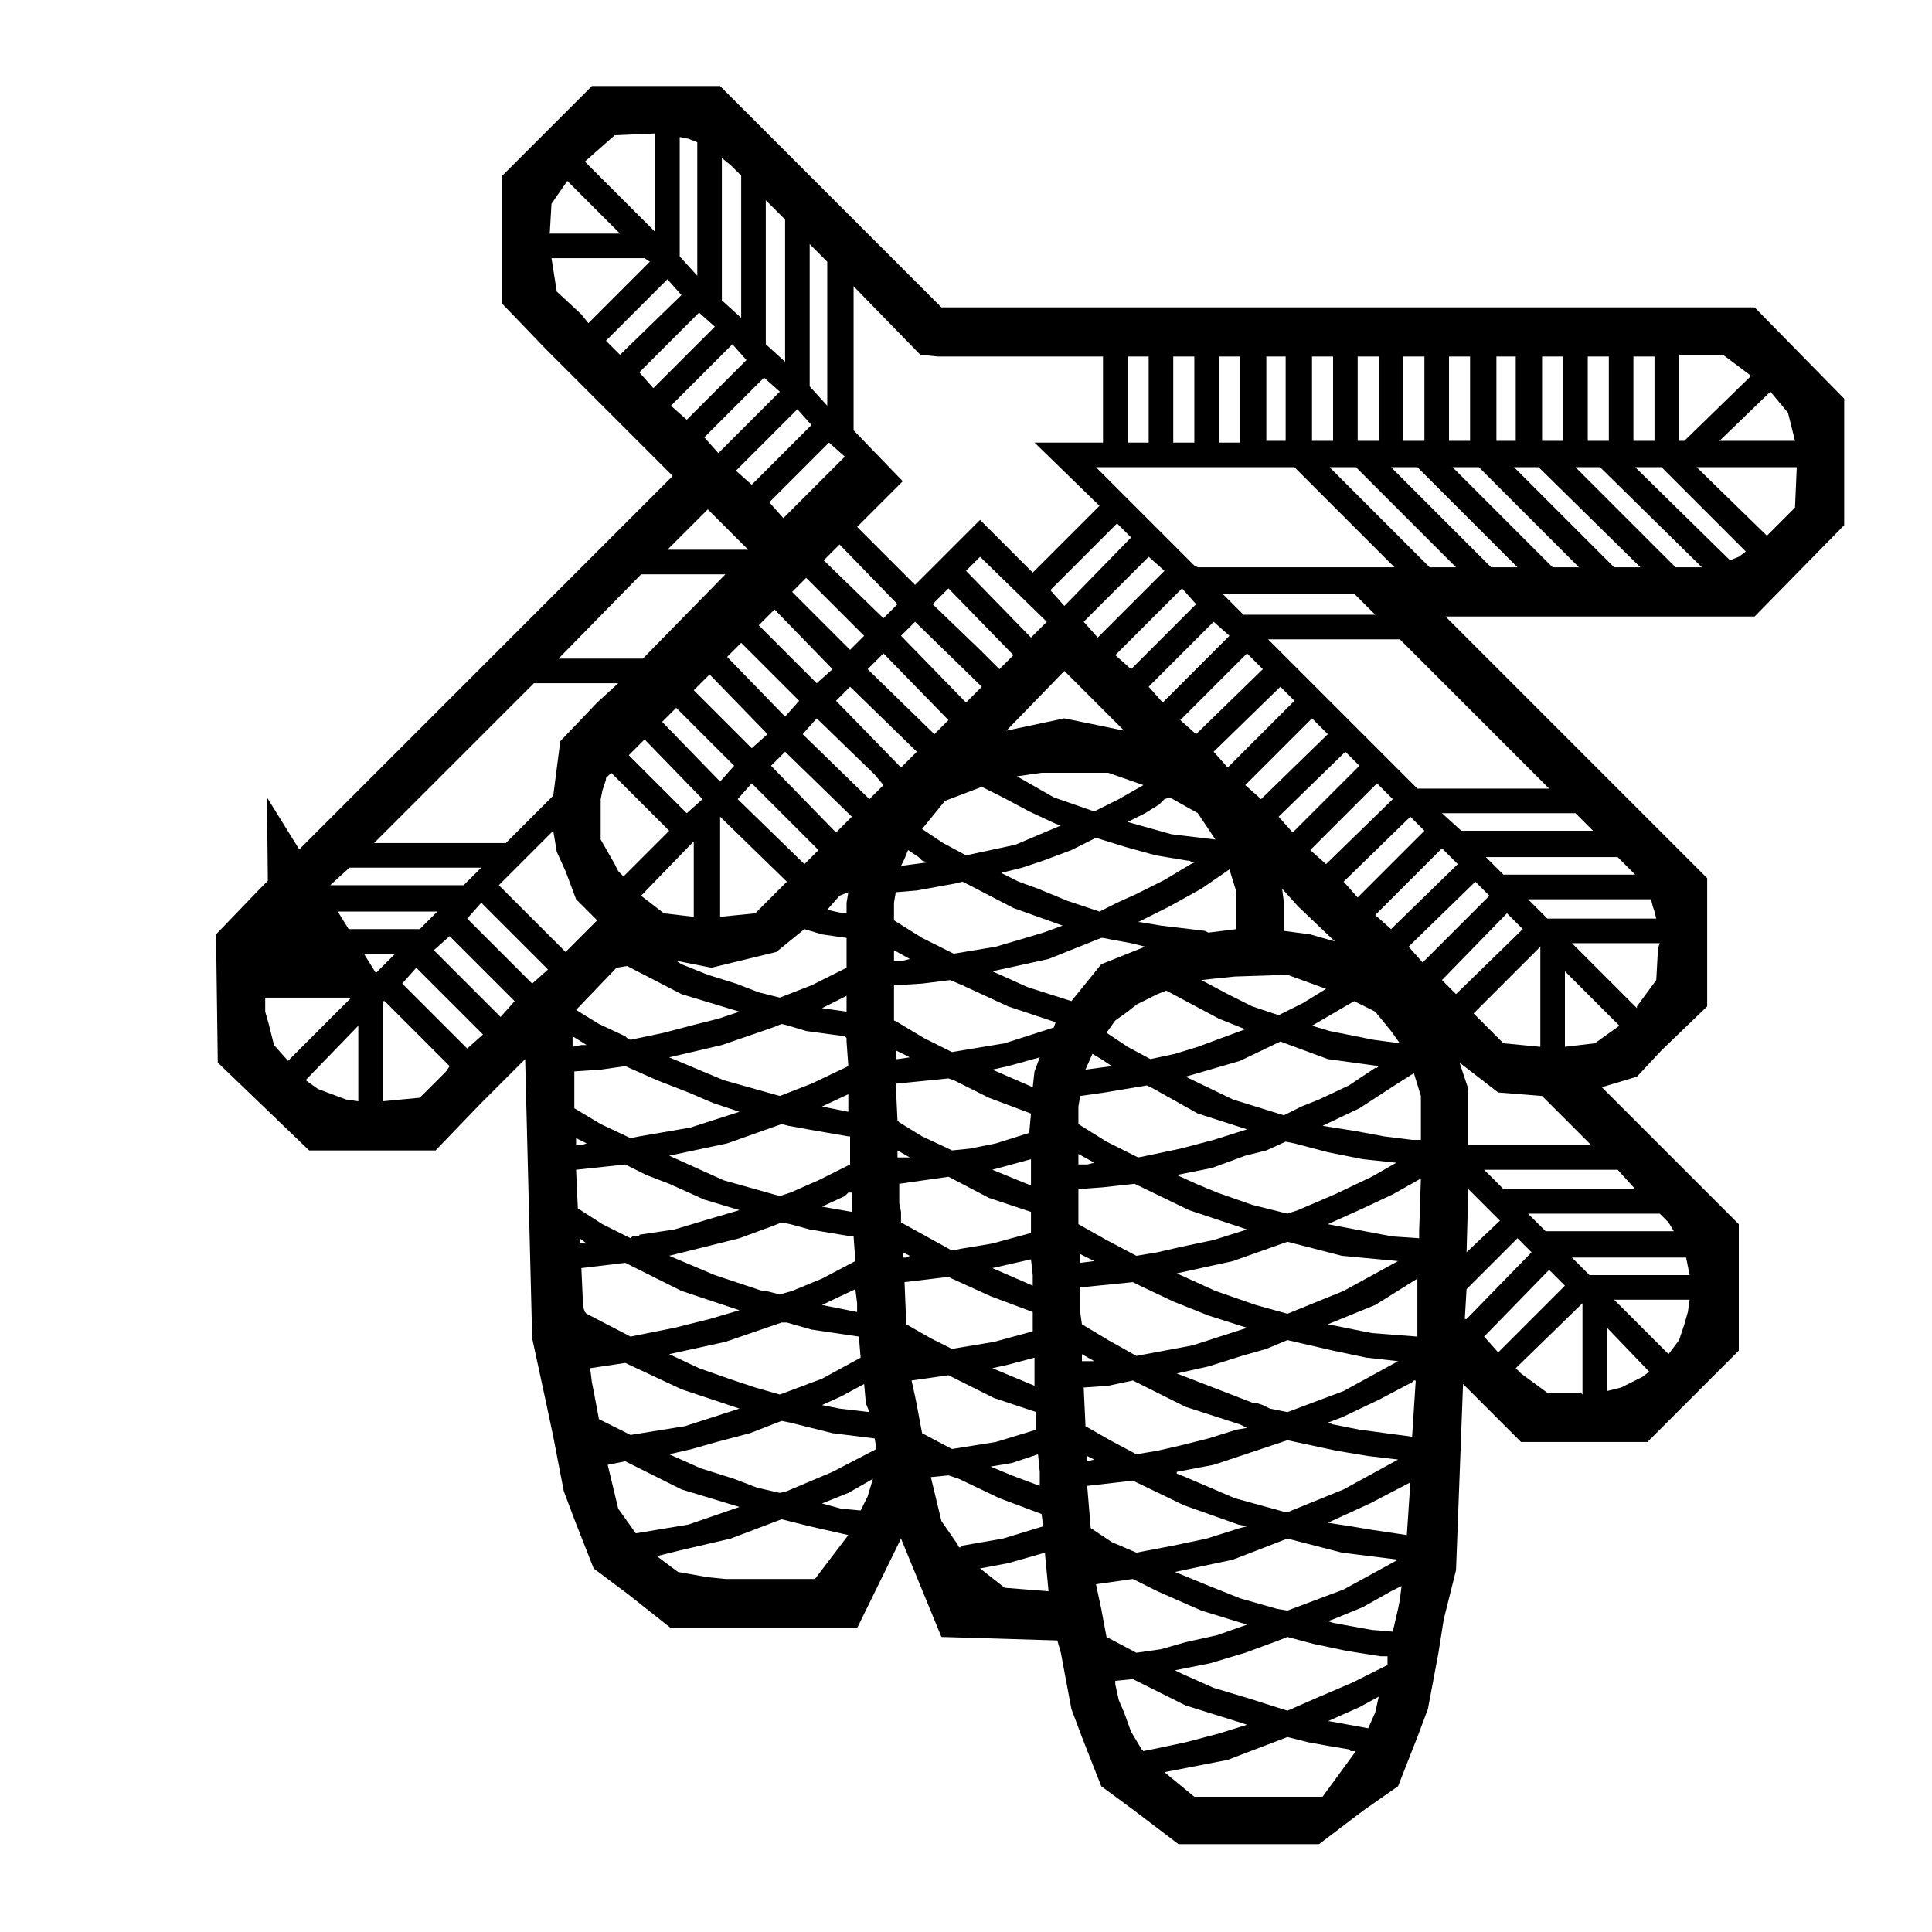
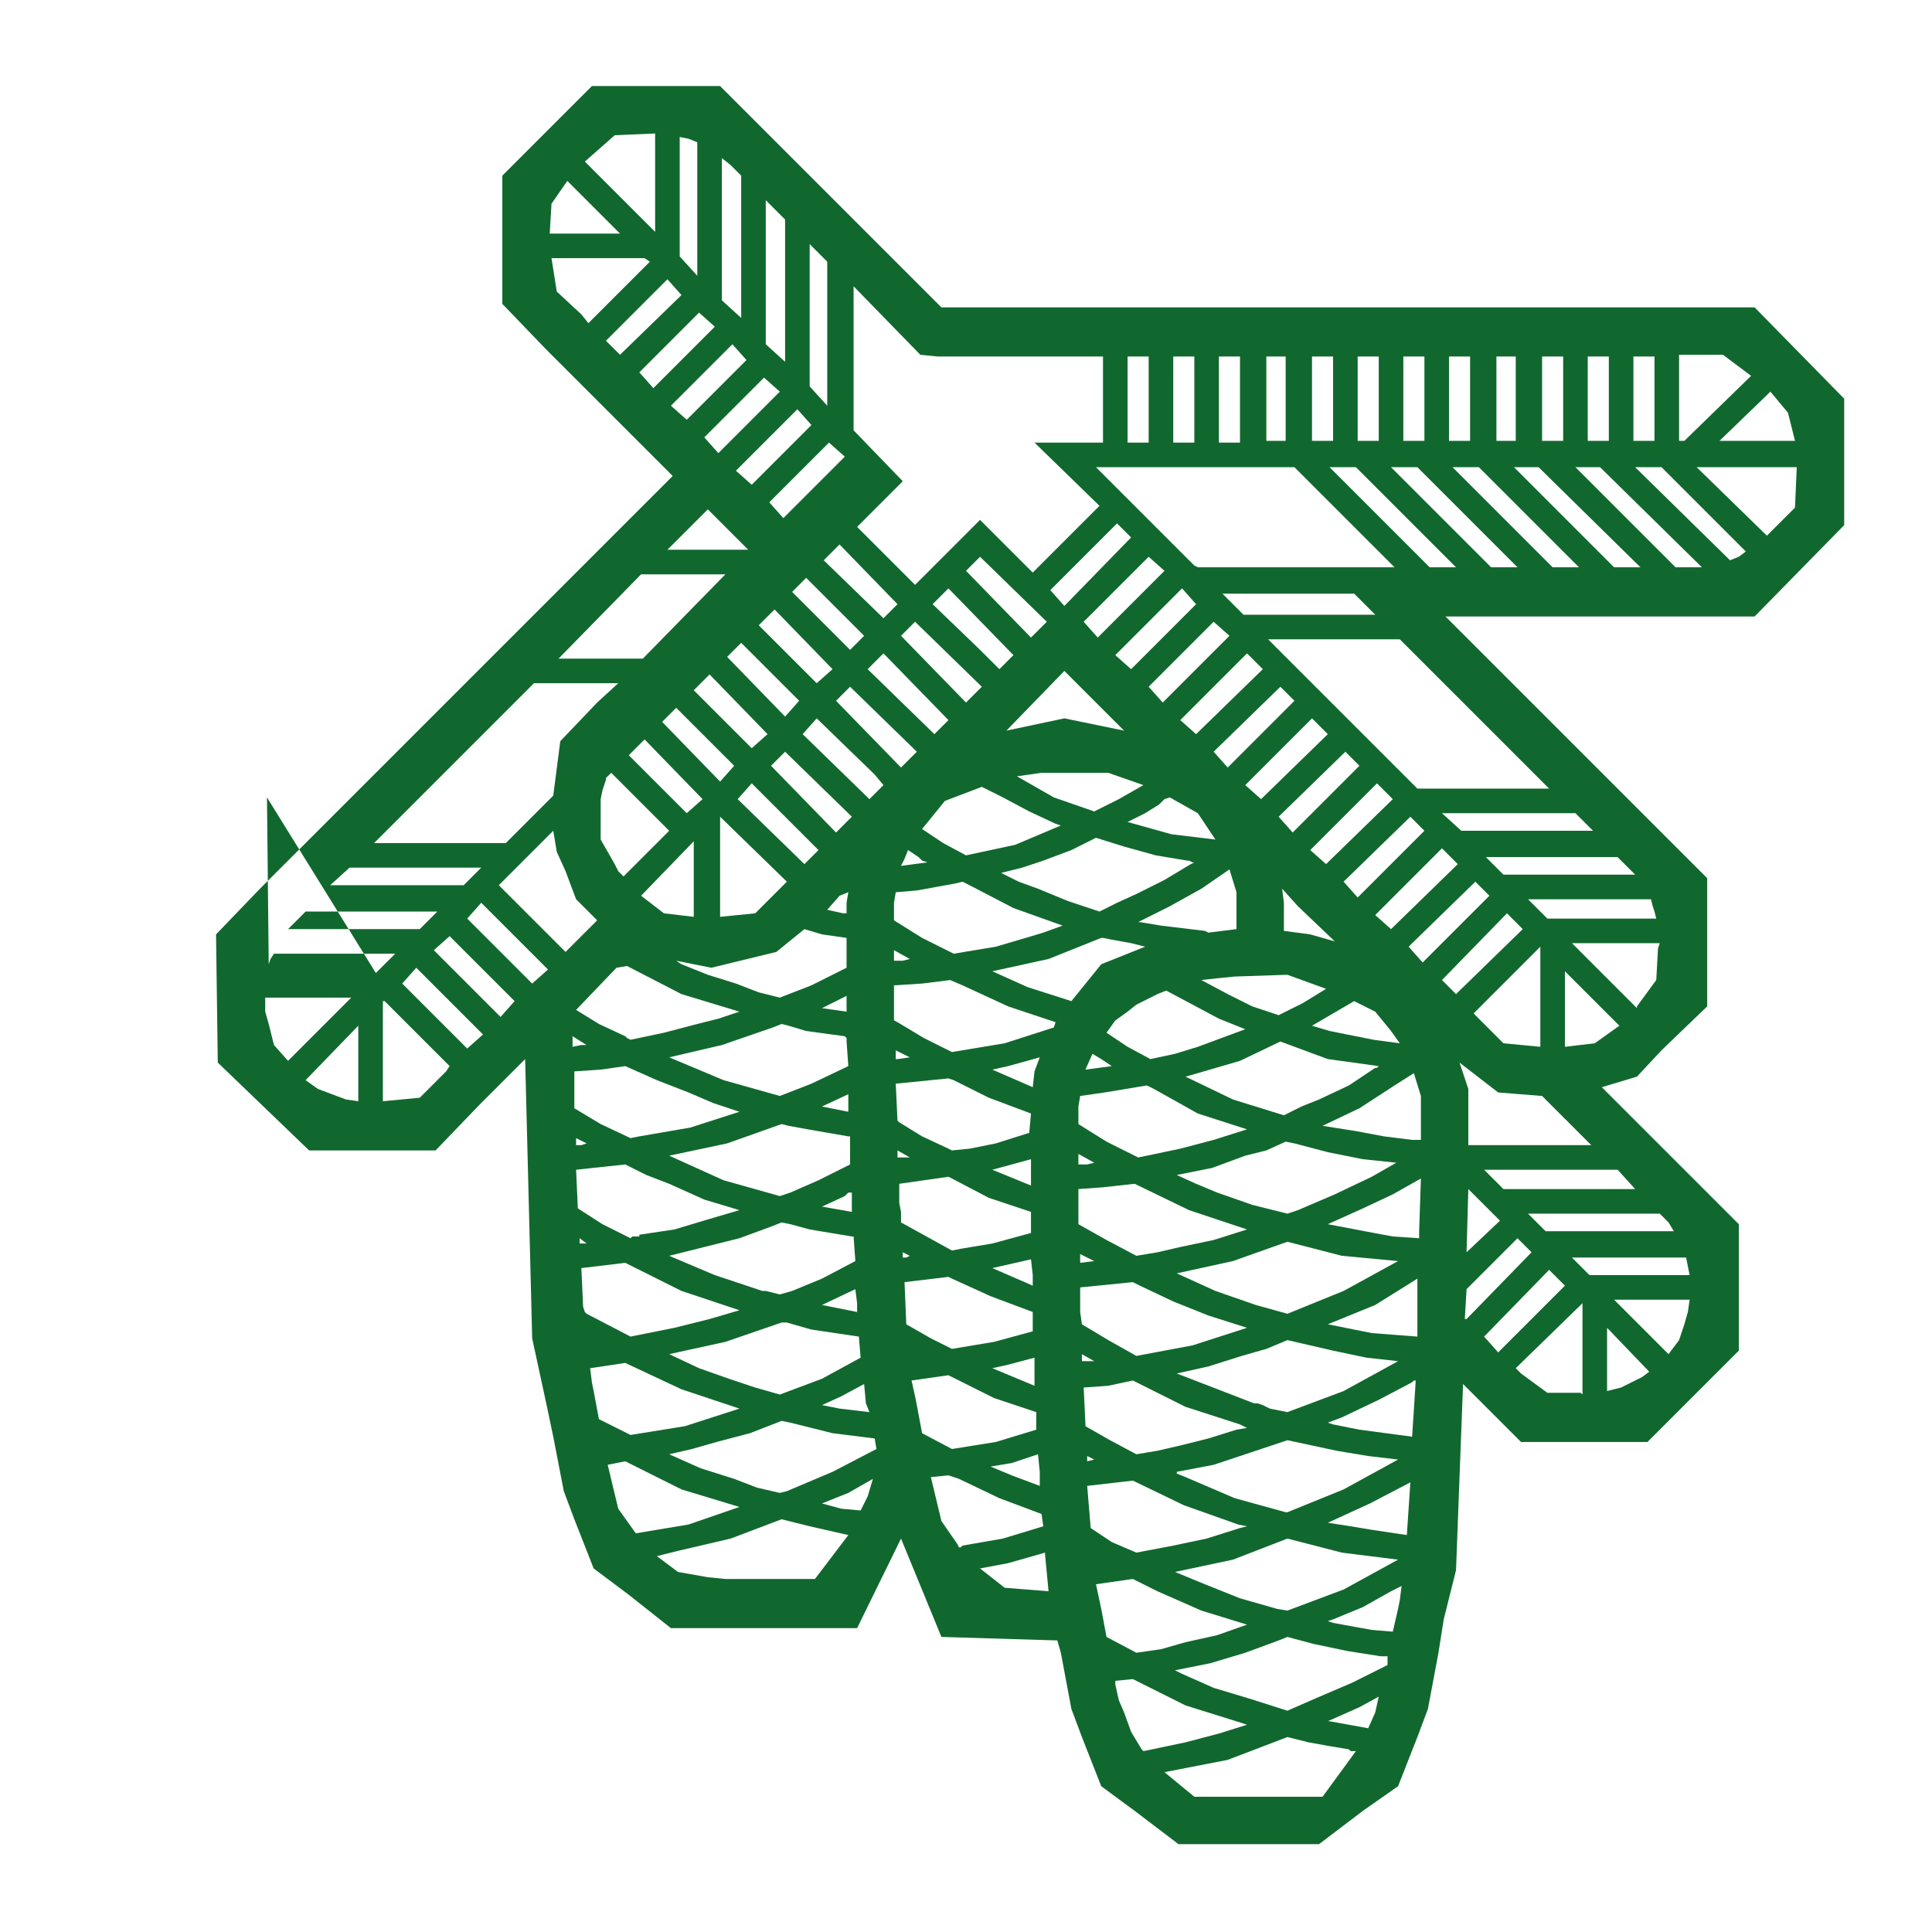
- <svg xmlns="http://www.w3.org/2000/svg" viewBox="-50 -50 1100 1100" width="100%" height="100%">
+ <svg xmlns="http://www.w3.org/2000/svg" viewBox="-50 -50 1100 1100" width="1000" height="1000">
  <defs>
- 
+     <style>
+       .zapfen {
+         fill: #11682e; /* Das originale Rothaus-Grün – hier kannst du jede beliebige Farbe eintragen */
+         fill-rule: evenodd;
+       }
+     </style>
  </defs>
  <g transform="rotate(180 500 500)">
    <path class="zapfen" d="     M 902,544 L 667,779 L 739,851 L 764,877 L 764,950 L 713,1001 L 640,1001 L 614,975 L 514,875 L 88,875 L 51,875 L 0,823 L 0,751 L 51,699 L 88,699 L 227,699 L 104,576 L 78,550 L 78,477 L 104,452 L 118,437 L 138,431 L 86,379 L 60,353 L 60,281 L 112,229 L 184,229 L 210,255 L 217,262 L 221,156 L 228,128 L 231,109 L 237,77 L 243,61 L 254,33 L 274,19 L 299,0 L 379,0 L 404,19 L 423,33 L 434,61 L 440,77 L 446,109 L 448,116 L 514,118 L 537,174 L 562,123 L 627,123 L 668,123 L 692,142 L 712,157 L 723,185 L 729,201 L 735,232 L 739,251 L 747,288 L 751,447 L 777,421 L 802,395 L 874,395 L 926,445 L 927,518 Z     M 850,482 L 899,482 L 899,474 L 897,467 L 894,455 L 886,446 Z     M 832,423 L 811,425 L 796,440 L 794,443 L 831,480 L 832,480 Z     M 714,271 L 713,263 L 712,258 L 709,242 L 691,233 L 660,238 L 629,248 L 662,259 L 694,274 Z     M 627,151 L 586,151 L 567,176 L 589,181 L 605,185 L 634,174 L 664,167 L 676,164 L 664,155 L 647,152 L 637,151 Z     M 538,370 L 538,365 L 537,360 L 537,354 L 508,338 L 503,339 L 485,342 L 463,348 L 463,360 L 487,368 L 508,379 L 510,380 L 524,378 L 538,376 L 538,371 Z     M 503,169 L 502,170 L 479,174 L 456,181 L 457,188 L 481,197 L 504,208 L 510,210 L 520,209 L 514,184 L 505,171 L 504,169 Z     M 463,375 L 463,379 L 463,390 L 485,384 Z     M 462,318 L 462,324 L 463,333 L 485,328 Z     M 461,261 L 461,269 L 461,277 L 476,273 L 485,271 Z     M 458,204 L 458,212 L 459,222 L 474,217 L 486,215 L 486,215 L 474,210 Z     M 458,448 L 476,443 L 485,441 L 462,431 L 461,440 Z     M 455,165 L 455,166 L 476,160 L 492,157 L 492,157 L 478,146 L 453,144 Z     M 508,225 L 483,229 L 460,236 L 460,246 L 484,254 L 506,265 L 510,267 L 531,264 L 529,255 L 528,250 L 525,234 Z     M 532,278 L 532,278 L 532,278 L 532,278 Z     M 520,288 L 514,285 L 508,282 L 484,286 L 462,292 L 462,303 L 486,312 L 508,322 L 510,323 L 535,320 L 534,296 Z     M 536,334 L 534,334 L 532,335 L 536,337 Z     M 539,391 L 534,391 L 532,391 L 539,395 Z     M 539,412 L 538,411 L 525,403 L 510,396 L 508,395 L 498,396 L 483,399 L 464,405 L 463,416 L 487,425 L 507,435 L 510,436 L 540,433 Z     M 540,447 L 539,447 L 532,448 L 540,452 Z     M 541,471 L 541,469 L 539,468 L 524,459 L 508,451 L 478,456 L 450,465 L 449,468 L 476,477 L 502,489 L 509,492 L 525,490 L 541,489 Z     M 440,480 L 423,501 L 398,511 L 406,513 L 417,515 L 422,516 L 423,516 L 453,504 L 485,497 L 465,488 Z     M 423,134 L 420,118 L 403,109 L 389,111 L 375,115 L 357,119 L 340,125 L 366,133 L 391,144 L 405,151 L 426,148 Z     M 415,91 L 413,82 L 410,75 L 406,64 L 400,54 L 399,53 L 394,54 L 375,58 L 356,63 L 340,68 L 343,69 L 375,79 L 405,94 L 415,93 Z     M 254,134 L 253,139 L 252,147 L 258,144 L 274,135 L 291,128 L 294,127 L 291,126 L 280,124 L 269,122 L 257,121 Z     M 244,264 L 245,264 L 246,263 L 265,253 L 286,243 L 294,240 L 291,239 L 276,236 L 261,234 L 246,232 L 244,263 Z     M 135,258 L 127,260 L 115,266 L 111,269 L 135,294 Z     M 131,310 L 100,279 L 94,287 L 91,296 L 89,303 L 88,310 Z     M 88,324 L 89,329 L 90,334 L 155,334 L 145,324 Z     M 118,477 L 107,492 L 106,510 L 105,513 L 155,513 L 118,476 Z     M 108,531 L 109,534 L 110,538 L 180,538 L 169,527 L 107,527 Z     M 265,799 L 265,847 L 277,847 L 277,799 Z     M 291,847 L 303,847 L 303,799 L 291,799 Z     M 318,847 L 329,847 L 329,799 L 318,799 Z     M 344,847 L 356,847 L 356,798 L 344,798 Z     M 370,847 L 382,847 L 382,798 L 370,798 Z     M 396,847 L 408,847 L 408,798 L 396,798 Z     M 422,847 L 516,847 L 526,848 L 564,887 L 564,805 L 536,776 L 562,750 L 529,717 L 492,754 L 462,724 L 424,762 L 461,798 L 422,798 Z     M 579,901 L 589,911 L 589,830 L 579,819 Z     M 603,925 L 614,936 L 614,854 L 603,844 Z     M 628,950 L 634,956 L 639,960 L 639,879 L 628,869 Z     M 633,854 L 668,819 L 659,811 L 625,845 Z     M 811,521 L 801,531 L 876,531 L 886,521 Z     M 209,471 L 194,456 L 173,454 L 173,511 L 211,473 Z     M 705,607 L 705,607 L 705,606 L 705,606 L 707,600 L 708,595 L 708,588 L 708,572 L 700,558 L 698,554 L 695,551 L 669,577 L 702,610 Z     M 562,303 L 562,305 L 562,308 L 563,316 L 582,307 Z     M 614,315 L 610,314 L 606,313 L 599,315 L 582,322 L 563,332 L 564,346 L 565,346 L 589,350 L 600,353 L 605,354 L 610,352 L 629,345 L 649,340 L 669,335 L 643,324 L 616,315 Z     M 567,442 L 567,442 Z     M 567,417 L 567,427 L 582,420 Z     M 568,498 L 568,498 Z     M 570,530 L 568,530 L 568,536 L 567,542 L 572,540 L 579,532 Z     M 568,474 L 568,477 L 568,483 L 582,476 Z     M 605,545 L 602,548 L 640,585 L 640,528 L 620,530 Z     M 592,558 L 584,566 L 622,604 L 630,595 Z     M 568,514 L 568,516 L 582,518 L 592,521 L 608,508 L 645,499 L 665,503 L 662,501 L 647,495 L 631,490 L 618,485 L 606,482 L 588,489 L 568,499 Z     M 640,605 L 632,614 L 665,647 L 673,639 Z     M 622,624 L 613,632 L 646,666 L 655,657 Z     M 574,576 L 565,585 L 603,622 L 611,614 Z     M 565,371 L 567,371 L 569,369 L 582,363 L 565,360 Z     M 566,387 L 566,388 L 566,403 L 567,403 L 590,407 L 601,409 L 605,410 L 636,399 L 669,392 L 638,378 L 606,369 L 600,371 L 584,378 Z     M 568,458 L 568,459 L 569,460 L 591,463 L 601,466 L 605,467 L 610,465 L 639,455 L 669,448 L 638,435 L 606,426 L 588,433 L 567,443 L 568,457 Z     M 655,528 L 655,571 L 685,540 L 672,530 Z     M 659,587 L 650,595 L 683,629 L 692,620 Z     M 603,642 L 595,651 L 628,684 L 636,676 Z     M 605,297 L 637,286 L 669,279 L 652,271 L 635,265 L 620,260 L 606,256 L 582,265 L 560,277 L 561,289 L 588,293 L 602,297 Z     M 582,250 L 572,248 L 555,246 L 557,251 L 558,262 L 571,255 Z     M 254,162 L 286,166 L 317,174 L 348,162 L 381,155 L 364,148 L 344,140 L 323,134 L 317,133 L 285,145 Z     M 380,211 L 380,211 L 380,211 L 375,209 L 347,197 L 318,189 L 317,189 L 285,202 L 254,219 L 271,221 L 289,224 L 303,227 L 317,230 L 338,223 L 359,216 L 380,212 L 380,212 Z     M 334,251 L 331,250 L 327,248 L 317,246 L 285,258 L 254,275 L 272,277 L 291,281 L 304,284 L 317,287 L 329,282 L 343,278 L 362,272 L 380,268 L 336,251 Z     M 335,307 L 335,307 L 317,302 L 285,315 L 254,332 L 286,335 L 317,343 L 348,332 L 380,325 L 358,315 Z     M 229,567 L 267,529 L 258,521 L 220,558 Z     M 591,721 L 599,713 L 566,680 L 558,688 Z     M 276,614 L 284,622 L 322,585 L 314,576 Z     M 295,558 L 257,595 L 266,604 L 304,566 Z     M 311,534 L 320,544 L 319,536 L 319,529 L 319,520 L 304,518 L 290,514 Z     M 332,595 L 294,632 L 303,641 L 341,603 Z     M 406,669 L 369,706 L 377,715 L 415,677 Z     M 384,596 L 387,595 L 390,592 L 398,587 L 408,582 L 383,575 L 358,572 L 368,587 Z     M 471,608 L 450,596 L 427,588 L 413,595 L 399,603 L 419,610 L 444,610 L 457,610 Z     M 388,650 L 350,688 L 359,696 L 396,659 Z     M 342,700 L 267,700 L 279,712 L 354,712 Z     M 332,670 L 340,678 L 378,640 L 369,632 L 331,669 Z     M 351,613 L 313,651 L 321,659 L 359,622 Z     M 351,484 L 337,477 L 322,472 L 308,479 L 295,487 L 317,495 L 347,494 L 357,493 L 366,492 Z     M 279,480 L 291,473 L 303,466 L 293,463 L 283,461 L 268,458 L 253,456 L 258,463 L 267,474 Z     M 267,442 L 266,442 L 265,443 L 294,447 L 321,457 L 344,446 L 368,439 L 375,437 L 348,424 L 319,415 L 309,420 L 299,424 L 282,432 Z     M 362,519 L 354,520 L 346,521 L 346,529 L 346,542 L 350,555 L 366,544 L 384,534 L 402,525 L 401,525 L 389,523 L 364,520 L 364,520 Z     M 370,559 L 371,559 L 373,560 L 374,560 L 392,563 L 410,568 L 426,573 L 440,566 L 456,560 L 468,556 L 480,553 L 470,548 L 459,544 L 442,537 L 424,531 L 414,536 L 403,541 L 387,549 L 372,558 Z     M 556,669 L 518,632 L 510,640 L 547,678 Z     M 492,680 L 481,669 L 473,677 L 510,715 L 519,706 Z     M 449,581 L 464,588 L 479,596 L 491,602 L 512,594 L 525,578 L 513,570 L 500,563 L 472,569 L 446,580 Z     M 500,650 L 491,659 L 529,696 L 537,688 Z     M 454,696 L 492,733 L 500,725 L 463,687 Z     M 477,634 L 444,641 L 410,634 L 444,668 Z     M 444,705 L 406,744 L 414,752 L 452,714 Z     M 425,687 L 387,725 L 396,733 L 433,696 Z     M 285,548 L 277,539 L 239,577 L 247,585 Z     M 274,390 L 294,394 L 313,399 L 318,400 L 329,395 L 341,392 L 360,385 L 380,381 L 369,376 L 357,371 L 337,364 L 317,359 L 311,361 L 290,370 L 269,380 L 255,388 Z     M 417,443 L 420,445 L 423,447 L 428,450 L 432,441 Z     M 408,474 L 408,474 L 415,469 L 420,462 L 408,454 L 395,447 L 381,450 L 368,454 L 341,464 L 356,470 L 371,478 L 386,486 L 391,484 L 403,478 L 408,474 Z     M 522,559 L 525,560 L 527,562 L 533,566 L 535,561 L 537,557 Z     M 609,703 L 618,694 L 585,661 L 576,669 Z     M 581,731 L 547,698 L 539,706 L 572,740 Z     M 256,432 L 276,419 L 297,409 L 278,406 L 262,403 L 246,401 L 241,401 L 241,413 L 241,426 L 245,439 Z     M 528,622 L 566,659 L 574,651 L 537,613 Z     M 552,231 L 576,234 L 600,240 L 605,241 L 623,234 L 642,229 L 656,225 L 669,222 L 651,214 L 632,208 L 619,203 L 606,200 L 602,201 L 576,212 L 551,225 Z     M 694,460 L 693,459 L 691,458 L 672,462 L 653,467 L 641,470 L 629,474 L 662,484 L 693,500 L 699,499 L 722,475 L 709,467 Z     M 786,546 L 776,556 L 851,556 L 862,546 Z     M 762,570 L 735,597 L 731,628 L 710,650 L 698,661 L 746,661 L 837,570 Z     M 684,675 L 637,723 L 685,723 L 732,675 Z     M 624,737 L 647,760 L 670,737 Z     M 641,792 L 606,827 L 615,835 L 649,801 Z     M 622,774 L 588,808 L 596,817 L 631,782 Z     M 612,764 L 604,755 L 569,790 L 578,798 Z     M 370,728 L 368,727 L 256,727 L 313,784 L 426,784 Z     M 293,784 L 236,727 L 221,727 L 278,784 Z     M 253,686 L 328,686 L 243,601 L 168,601 L 227,660 Z     M 229,587 L 218,577 L 143,577 L 153,587 Z     M 204,562 L 194,552 L 119,552 L 129,562 Z     M 196,355 L 214,373 L 215,337 Z     M 159,497 L 159,454 L 142,456 L 128,466 Z     M 205,384 L 194,373 L 119,373 L 129,384 Z     M 180,359 L 170,349 L 97,349 L 100,354 L 105,359 Z     M 149,256 L 149,256 L 149,256 L 149,256 L 149,308 L 187,271 L 184,268 L 169,257 L 150,257 Z     M 205,289 L 197,280 L 159,318 L 168,327 Z     M 178,337 L 186,345 L 215,316 L 216,299 L 215,299 Z     M 214,414 L 214,414 L 214,398 L 144,398 L 172,426 L 197,428 L 219,445 L 214,430 Z     M 183,521 L 192,530 L 229,492 L 221,484 Z     M 202,540 L 210,548 L 248,511 L 240,502 Z     M 241,349 L 242,349 L 241,379 L 257,370 L 274,362 L 294,353 L 273,349 L 257,346 L 242,345 L 242,349 Z     M 294,296 L 269,291 L 243,289 L 243,322 L 267,307 Z     M 294,183 L 281,181 L 269,179 L 249,176 L 247,206 L 270,194 Z     M 263,107 L 264,107 L 283,110 L 302,114 L 317,118 L 322,116 L 341,109 L 361,103 L 381,99 L 377,97 L 359,89 L 339,83 L 317,76 L 301,83 L 280,92 L 260,102 L 260,107 Z     M 276,78 L 285,74 L 294,70 L 293,70 L 282,68 L 271,66 L 267,75 L 265,84 Z     M 278,53 L 279,53 L 281,53 L 282,54 L 294,56 L 305,58 L 317,61 L 351,48 L 387,41 L 370,27 L 339,27 L 297,27 Z     M 427,162 L 427,162 Z     M 429,180 L 417,172 L 403,166 L 382,170 L 363,174 L 344,180 L 340,181 L 345,182 L 376,193 L 405,207 L 431,204 Z     M 431,220 L 431,219 L 431,218 L 427,219 L 431,221 Z     M 432,238 L 418,230 L 403,222 L 391,224 L 378,227 L 362,231 L 346,236 L 340,237 L 344,239 L 375,249 L 405,264 L 419,261 L 433,260 L 432,239 Z     M 434,275 L 430,275 L 427,275 L 434,279 Z     M 435,310 L 435,306 L 435,303 L 434,296 L 419,287 L 403,278 L 371,284 L 340,294 L 362,301 L 382,309 L 401,318 L 405,320 L 435,317 Z     M 435,331 L 435,331 L 427,332 L 435,336 Z     M 436,354 L 436,353 L 420,344 L 403,335 L 391,337 L 378,340 L 359,344 L 340,350 L 373,361 L 404,376 L 422,374 L 436,373 Z     M 436,387 L 431,387 L 427,388 L 436,393 Z     M 436,410 L 420,400 L 402,391 L 397,392 L 378,396 L 359,401 L 340,407 L 368,416 L 393,430 L 397,432 L 421,428 L 435,426 L 436,420 L 436,413 Z     M 541,503 L 536,503 L 532,504 L 541,509 Z     M 541,526 L 525,516 L 507,507 L 501,508 L 483,511 L 466,516 L 456,519 L 445,523 L 473,533 L 498,546 L 502,548 L 506,547 L 517,545 L 528,543 L 540,542 L 541,536 L 541,529 Z     M 552,609 L 585,641 L 593,632 L 555,595 L 547,603 Z     M 582,194 L 571,191 L 560,190 L 556,198 L 553,208 L 567,200 Z     M 629,192 L 662,202 L 694,218 L 704,216 L 698,191 L 688,177 L 658,182 Z     M 716,286 L 716,286 L 716,286 Z     M 717,303 L 716,302 L 691,289 L 686,290 L 666,294 L 646,299 L 629,304 L 662,315 L 694,331 L 719,328 L 718,306 Z     M 720,342 L 718,342 L 716,342 L 720,345 Z     M 691,345 L 690,346 L 686,346 L 686,347 L 666,350 L 646,356 L 629,361 L 649,367 L 669,376 L 682,381 L 694,387 L 722,384 L 721,362 L 707,353 Z     M 722,398 L 719,398 L 716,399 L 722,402 Z     M 723,419 L 708,410 L 691,402 L 686,403 L 657,408 L 629,417 L 644,422 L 658,428 L 676,435 L 694,443 L 708,441 L 723,440 Z     M 724,454 L 719,455 L 716,455 L 724,460 Z     M 728,554 L 733,565 L 735,577 L 766,546 L 728,508 L 710,526 L 722,538 Z     M 776,536 L 784,527 L 747,490 L 738,498 Z     M 794,517 L 803,509 L 765,471 L 757,480 Z     M 813,499 L 821,490 L 784,453 L 775,461 Z     M 894,507 L 896,504 L 897,501 L 898,596 L 836,496 L 825,507 Z     M 846,423 L 846,466 L 876,435 L 869,430 L 853,424 Z     M 653,969 L 658,971 L 663,972 L 663,904 L 653,893 Z     M 677,974 L 700,973 L 717,958 L 677,918 Z     M 697,917 L 727,947 L 736,934 L 737,917 Z     M 715,866 L 680,901 L 683,903 L 736,903 L 733,884 L 719,871 Z     M 705,856 L 697,848 L 662,882 L 670,891 Z     M 686,838 L 678,829 L 643,864 L 652,872 Z     M 186,727 L 243,784 L 258,784 L 201,727 Z     M 151,727 L 208,784 L 223,784 L 166,727 Z     M 116,727 L 174,784 L 188,784 L 131,727 Z     M 160,847 L 172,847 L 172,799 L 160,799 Z     M 187,847 L 198,847 L 198,799 L 187,799 Z     M 213,847 L 225,847 L 225,799 L 213,799 Z     M 239,847 L 251,847 L 251,799 L 239,799 Z     M 81,727 L 139,784 L 153,784 L 96,727 Z     M 56,736 L 104,784 L 119,784 L 65,731 L 60,733 Z     M 71,799 L 28,799 L 32,815 L 42,827 Z     M 88,848 L 94,848 L 94,799 L 91,799 L 53,836 L 69,848 Z     M 84,784 L 44,745 L 28,761 L 27,784 Z     M 108,847 L 120,847 L 120,799 L 108,799 Z     M 134,847 L 146,847 L 146,799 L 134,799 Z   " />
  </g>
</svg>
